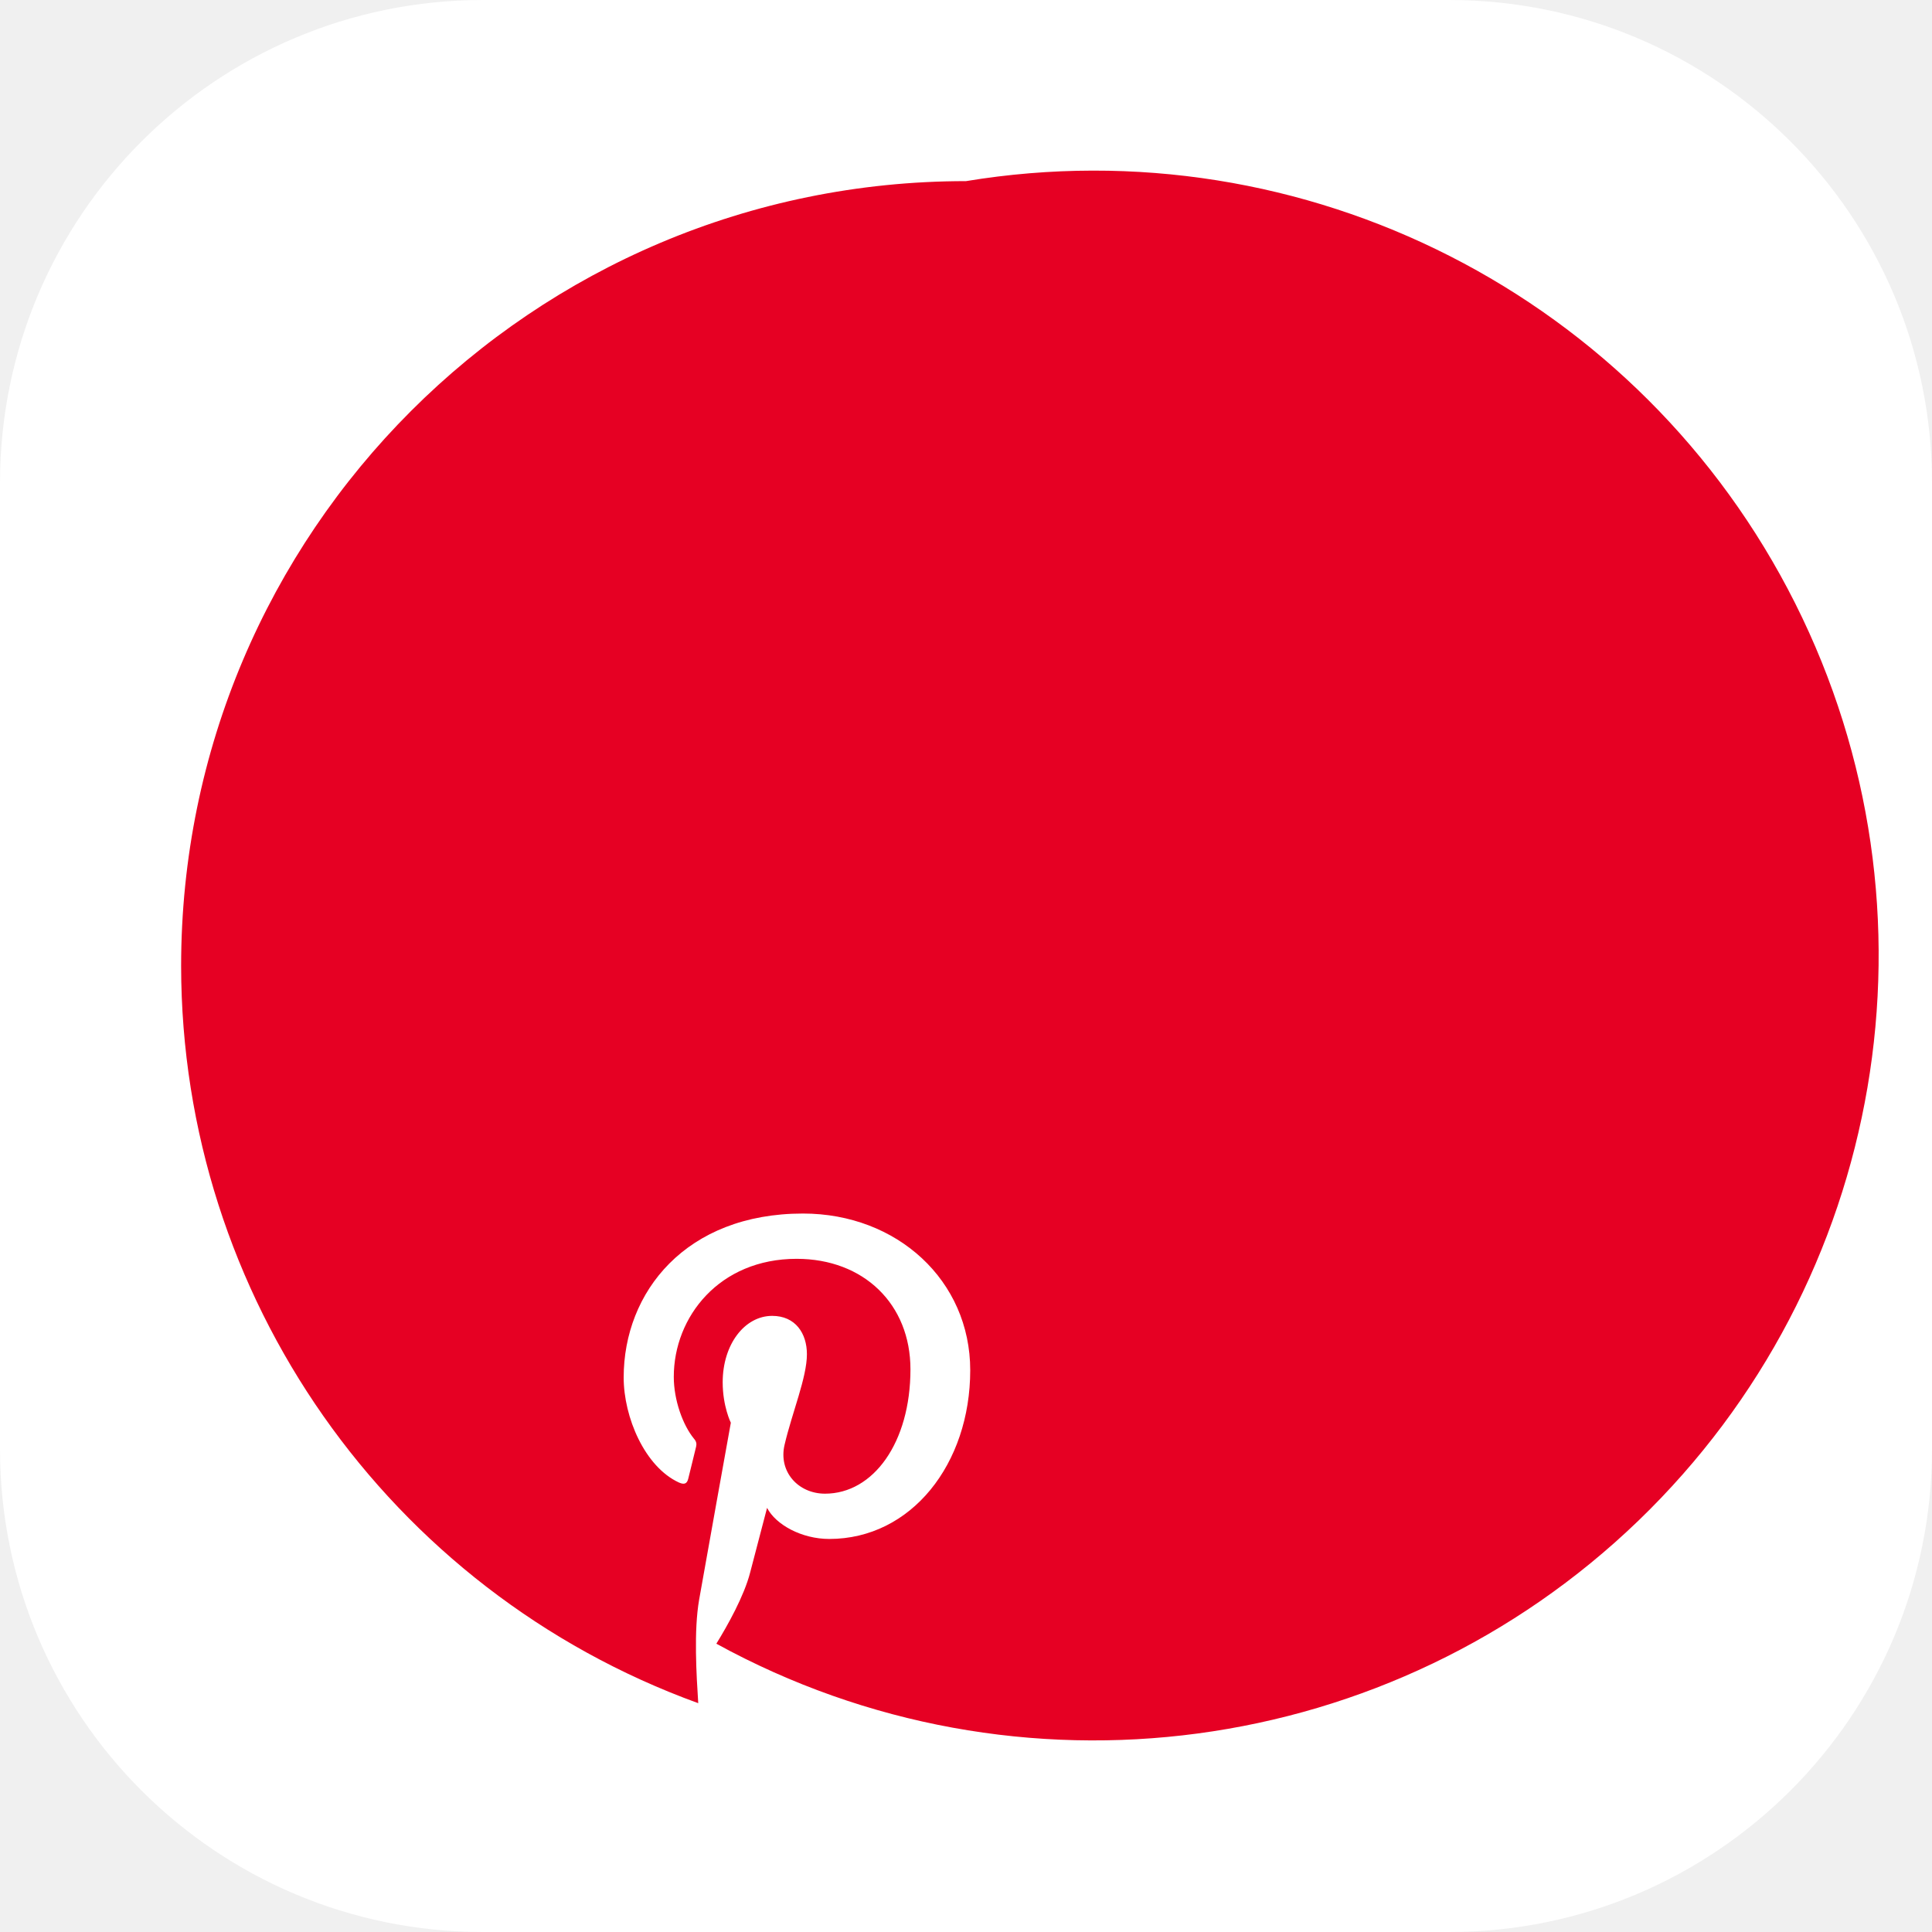
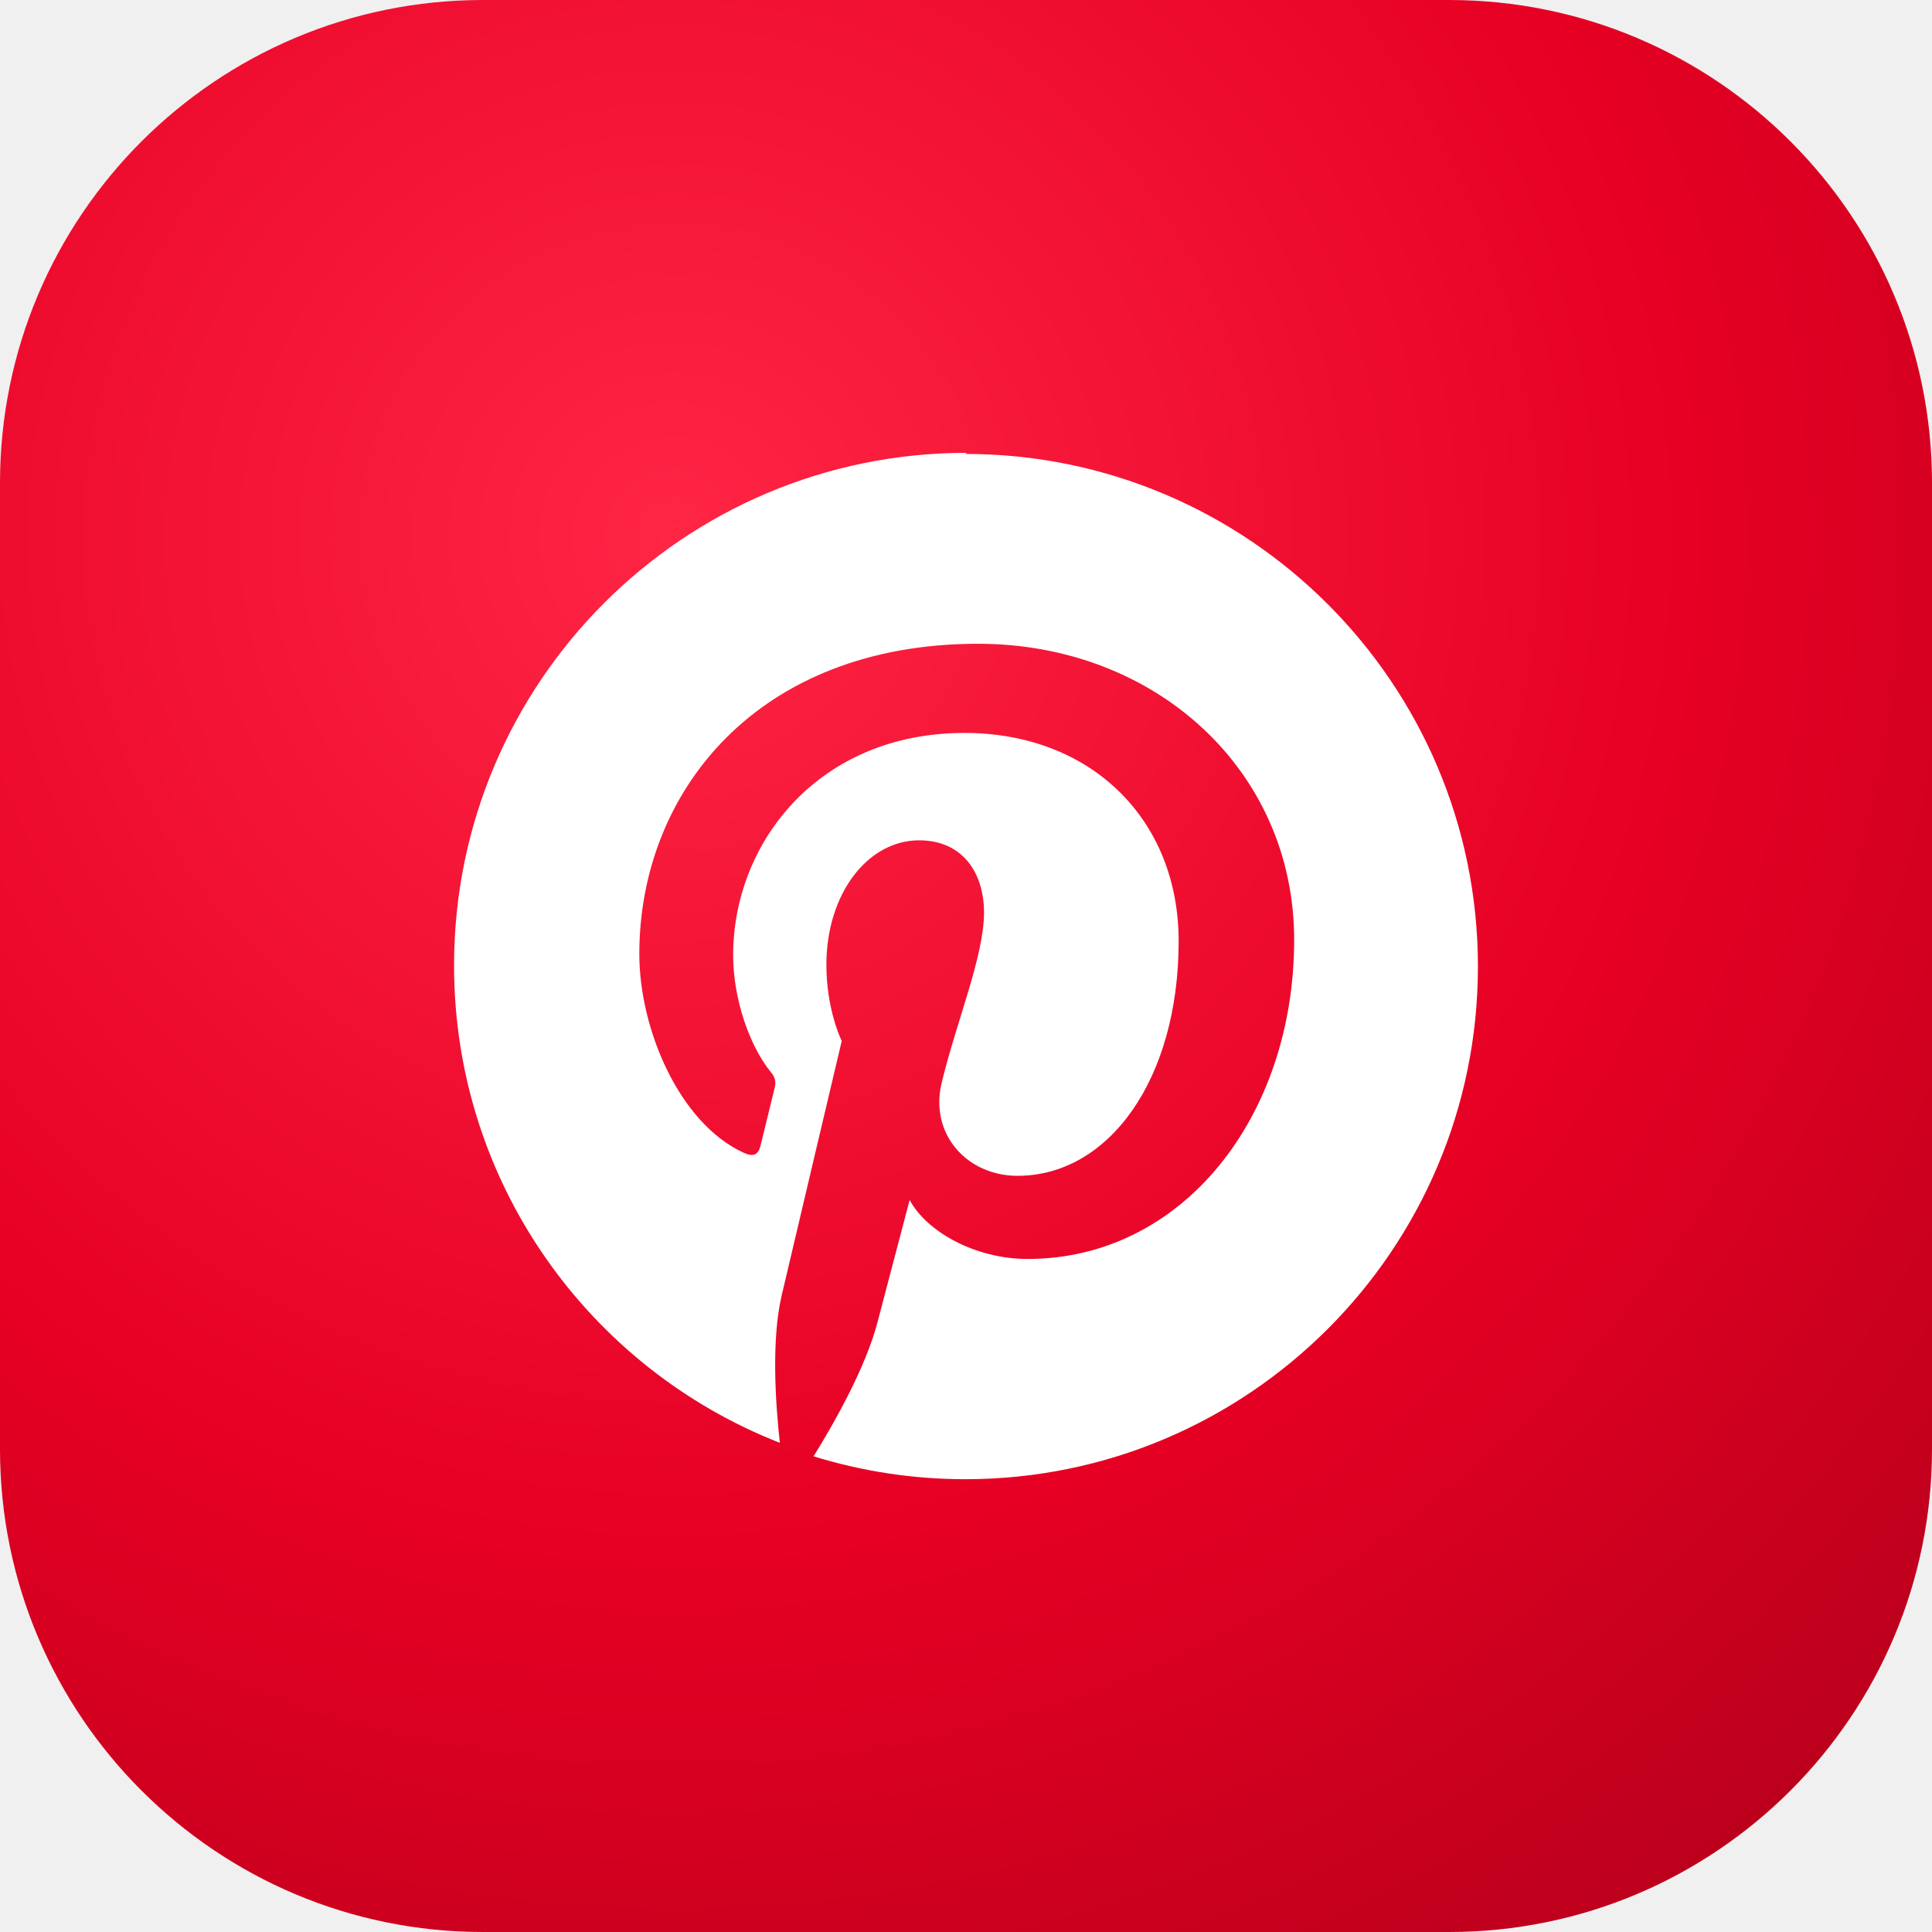
<svg xmlns="http://www.w3.org/2000/svg" viewBox="0 0 64 64" width="64" height="64">
-   <rect width="64" height="64" rx="16" fill="white" />
-   <path fill="#E60023" d="M32 6C17.64 6 6 17.64 6 32a26 26 0 0 0 17.13 24.42c-.06-.94-.15-2.4.03-3.43.16-.92 1.05-5.86 1.05-5.86s-.27-.54-.27-1.34c0-1.26.73-2.2 1.64-2.2.77 0 1.15.58 1.15 1.27 0 .77-.49 1.93-.74 3-.21.89.45 1.62 1.34 1.62 1.6 0 2.83-1.69 2.83-4.12 0-2.16-1.55-3.66-3.77-3.66-2.56 0-4.07 1.92-4.07 3.91 0 .77.3 1.6.67 2.05.08.09.09.17.07.26-.07.3-.23.93-.26 1.06-.04.17-.13.21-.31.13-1.13-.52-1.83-2.16-1.83-3.48 0-2.83 2.06-5.43 5.94-5.43 3.12 0 5.54 2.22 5.54 5.19 0 3.1-1.95 5.59-4.67 5.59-.91 0-1.77-.47-2.06-1.03l-.56 2.14c-.2.78-.75 1.76-1.12 2.36A26 26 0 1 0 32 6z" />
+   <defs>
+     <radialGradient id="pinTile" cx="35%" cy="28%" r="95%">
+       <stop offset="0" stop-color="#ff2545" />
+       <stop offset="0.55" stop-color="#e60023" />
+       <stop offset="1" stop-color="#b1001a" />
+     </radialGradient>
+   </defs>
+   <rect width="64" height="64" rx="16" fill="url(#pinTile)" />
+   <g transform="translate(15 15) scale(1.4167)" fill="#ffffff">
+     <path d="M12.017 0C5.396 0 .029 5.367.029 11.987c0 5.079 3.158 9.417 7.618 11.162-.105-.949-.199-2.403.041-3.439.219-.937 1.406-5.957 1.406-5.957s-.359-.72-.359-1.781c0-1.663.967-2.911 2.168-2.911 1.024 0 1.518.769 1.518 1.688 0 1.029-.653 2.567-.992 3.992-.285 1.193.6 2.165 1.775 2.165 2.128 0 3.768-2.245 3.768-5.487 0-2.861-2.063-4.869-5.008-4.869-3.41 0-5.409 2.562-5.409 5.199 0 1.033.394 2.143.889 2.741.099.12.112.225.085.345-.09.375-.293 1.199-.334 1.363-.053.225-.172.271-.401.165-1.495-.69-2.433-2.878-2.433-4.646 0-3.776 2.748-7.252 7.92-7.252 4.158 0 7.392 2.967 7.392 6.923 0 4.135-2.607 7.462-6.233 7.462-1.214 0-2.354-.629-2.758-1.379l-.749 2.848c-.269 1.045-1.004 2.352-1.498 3.146 1.123.345 2.306.535 3.55.535 6.607 0 11.985-5.365 11.985-11.987C23.97 5.39 18.592.026 11.985.026L12.017 0z" />
+   </g>
</svg>
